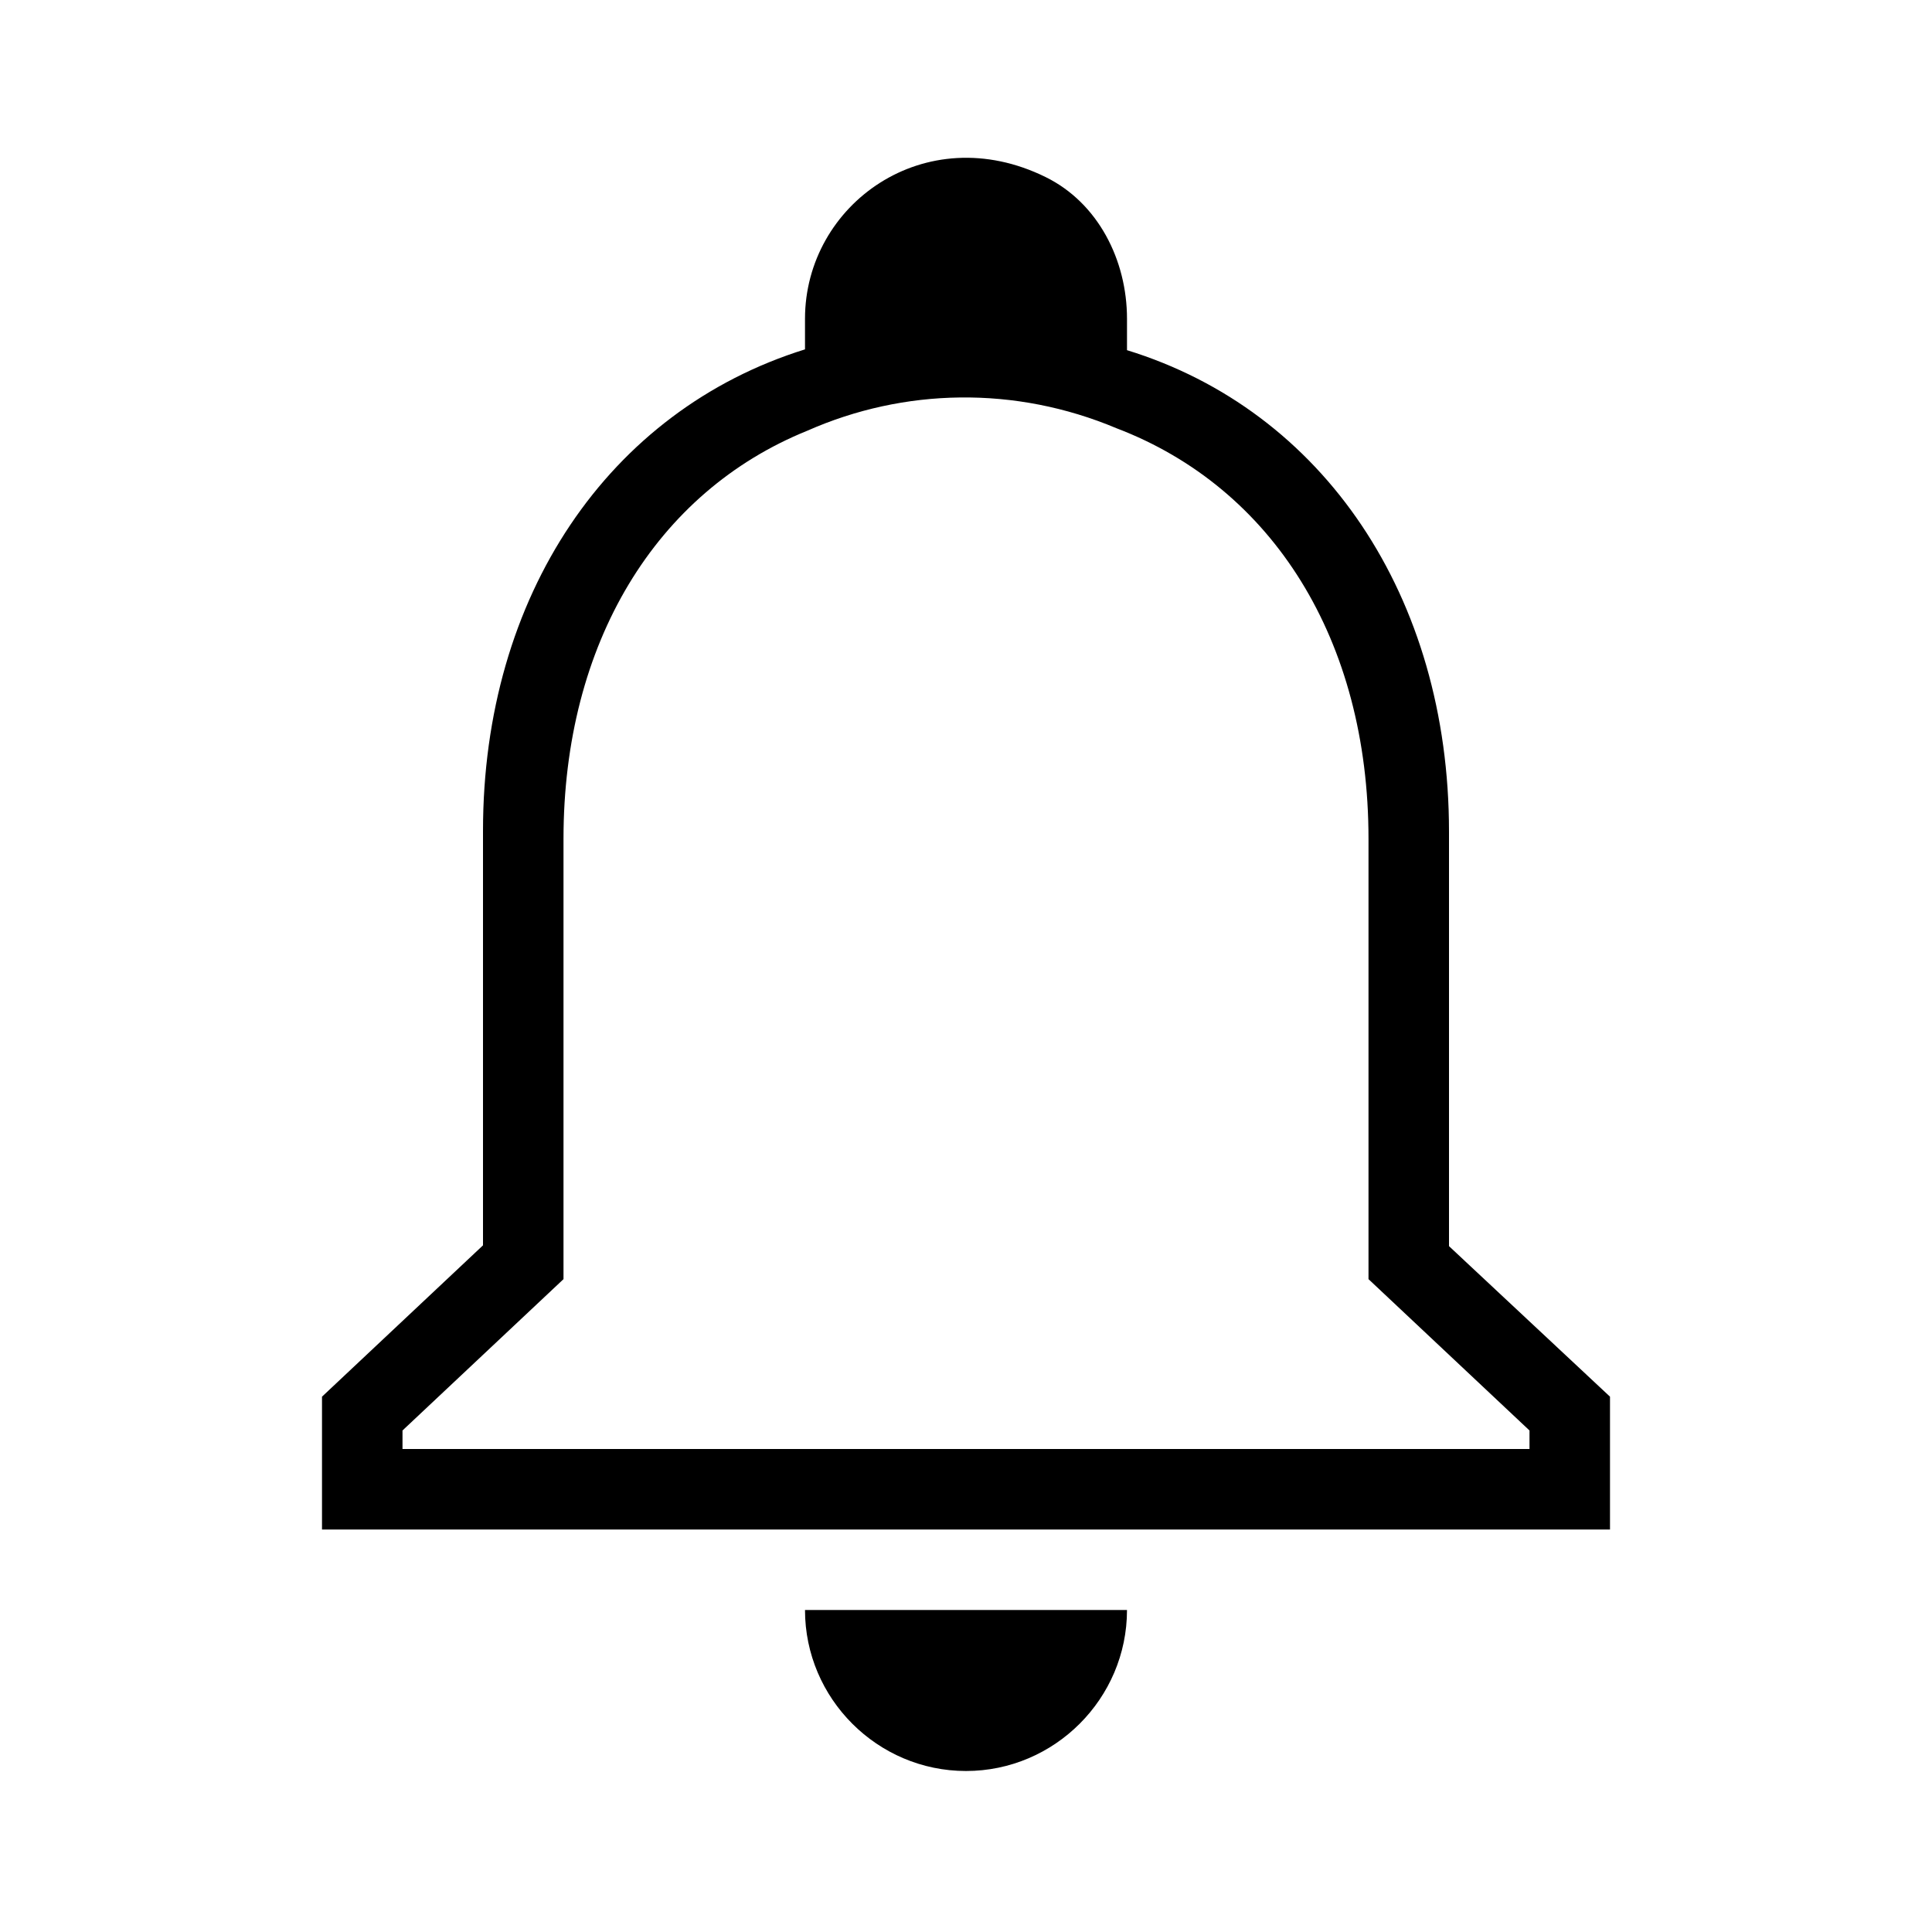
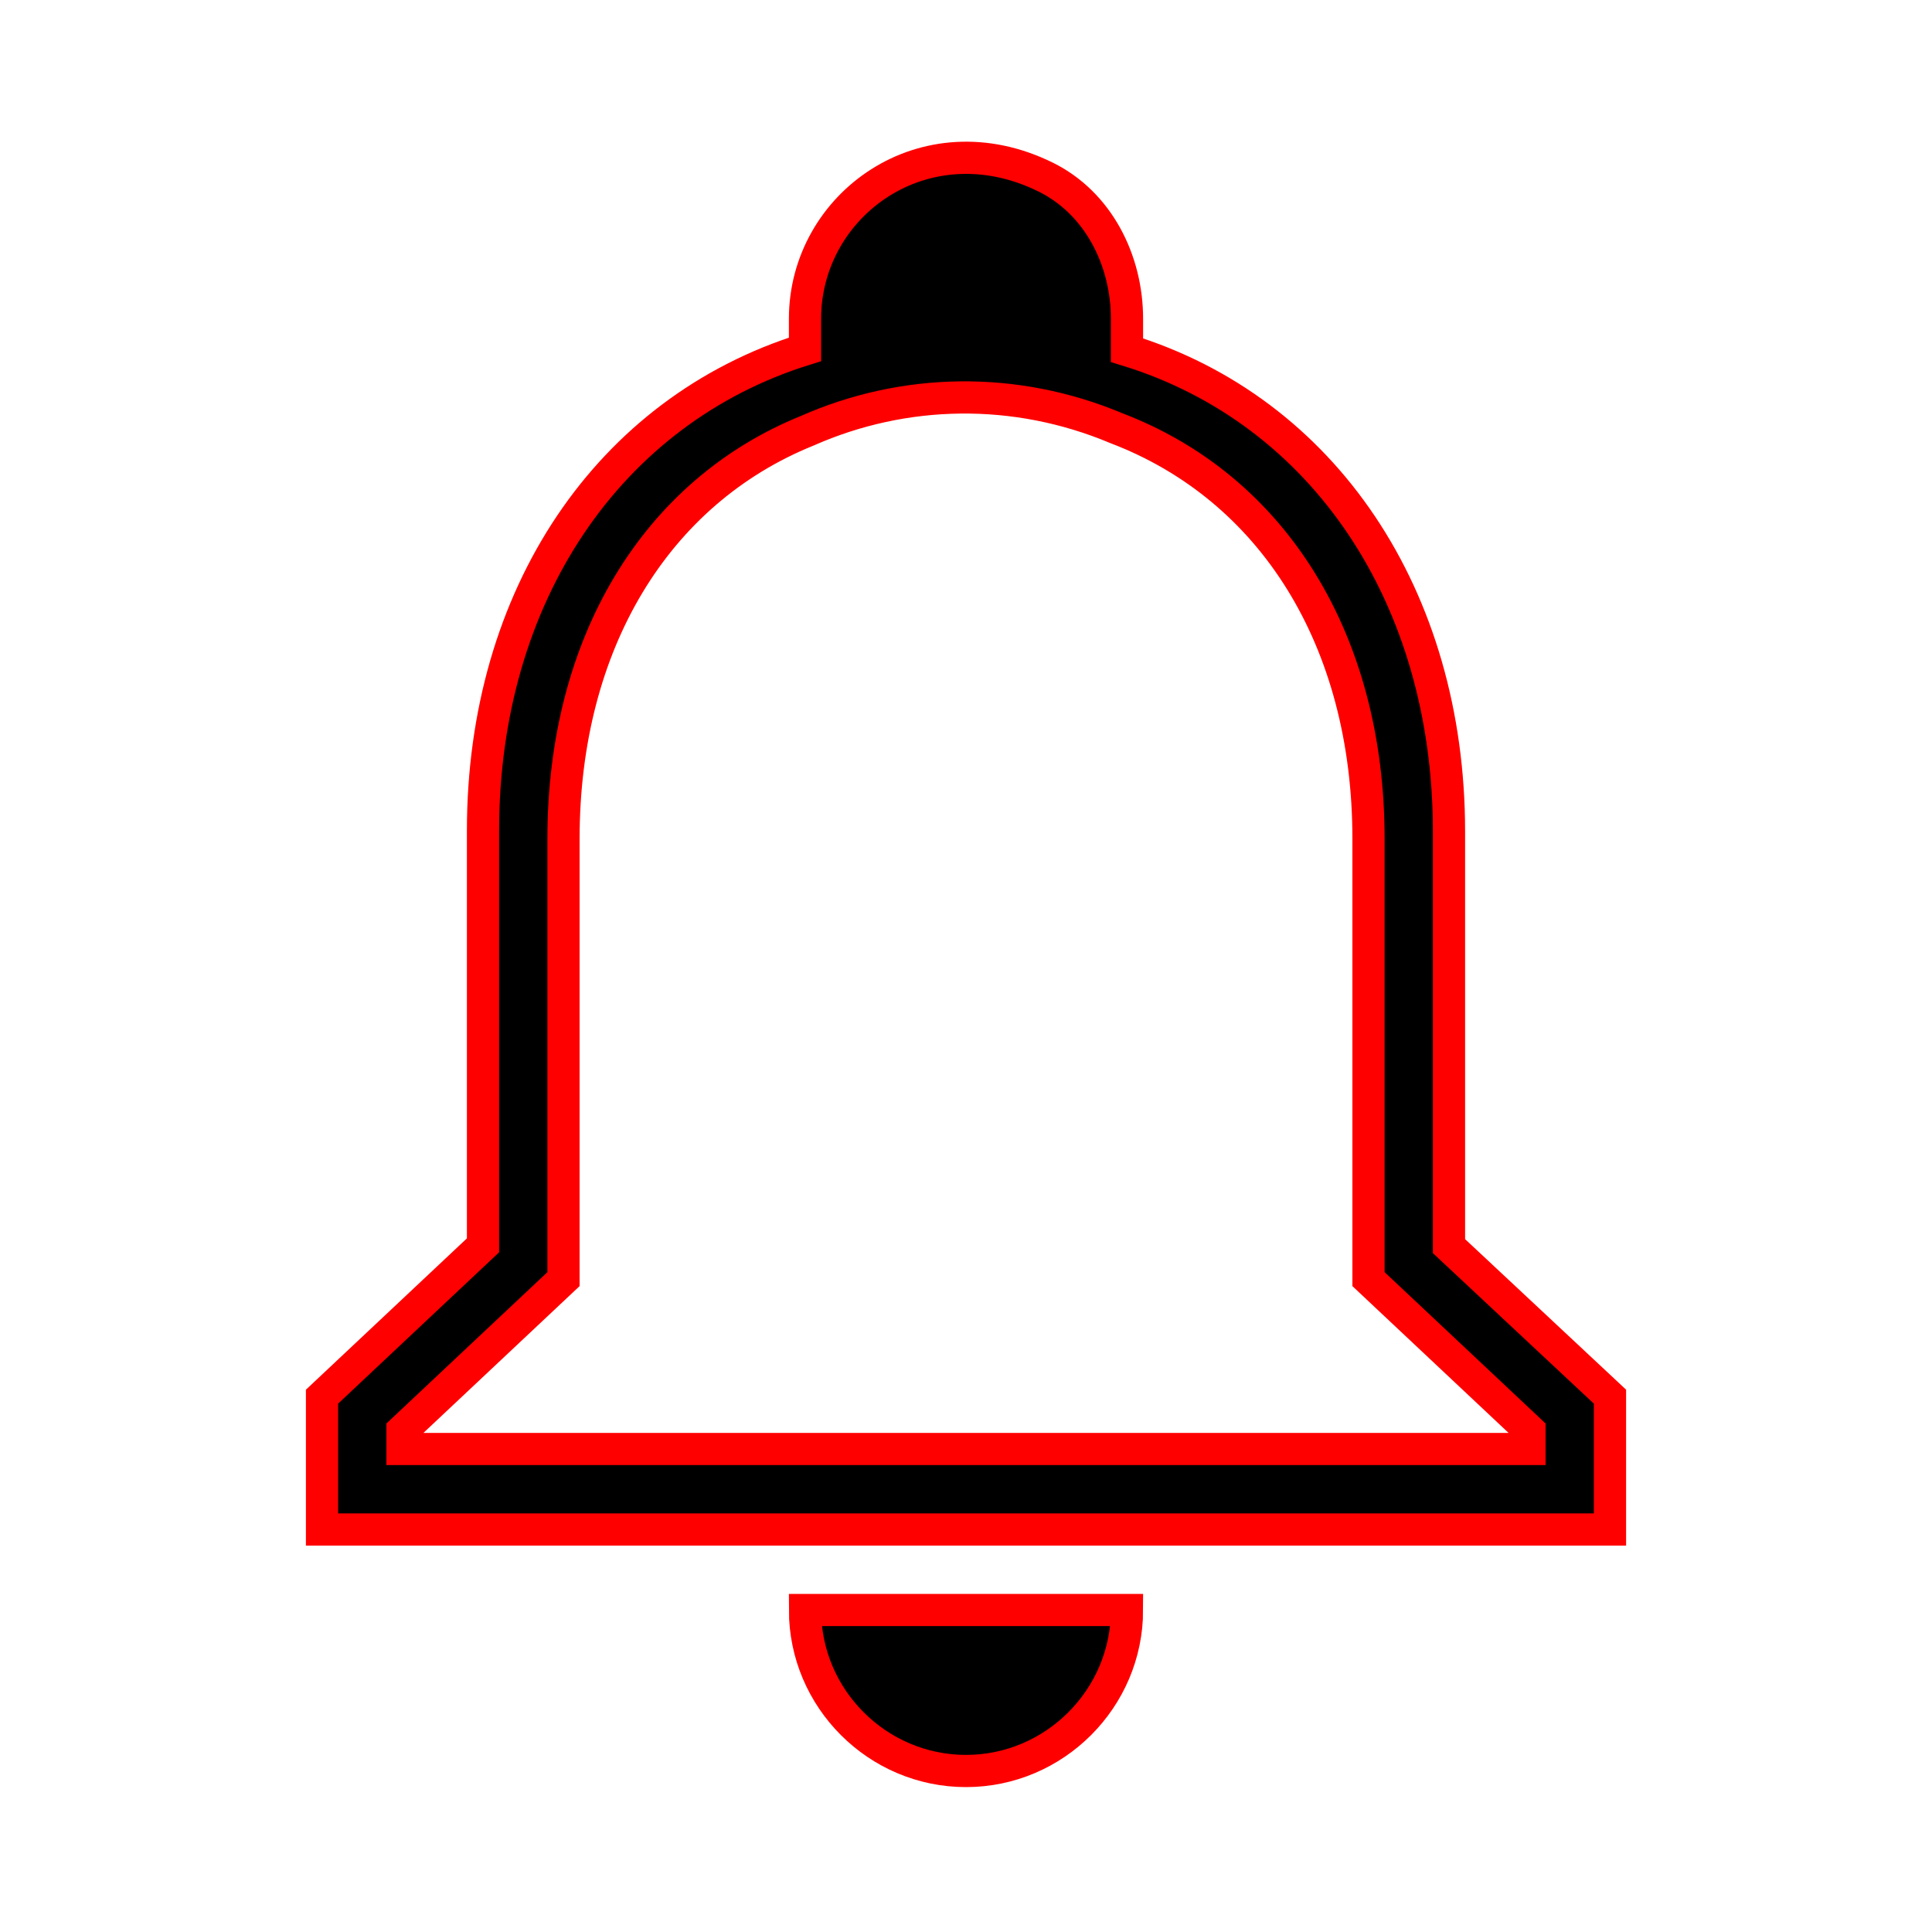
<svg xmlns="http://www.w3.org/2000/svg" enable-background="new 0 0 24 24" height="24" viewBox="0 0 24 24" width="24" focusable="false" style="pointer-events: none; display: block; width: 100%; height: 100%;">
-   <path d="M10 20h4c0 1.1-.9 2-2 2s-2-.9-2-2zm10-2.65V19H4v-1.65l2-1.88v-5.15C6 7.4 7.56 5.1 10 4.34v-.38c0-1.42 1.49-2.5 2.99-1.76.65.32 1.01 1.03 1.01 1.76v.39c2.44.75 4 3.06 4 5.98v5.15l2 1.87zm-1 .42-2-1.88v-5.47c0-2.47-1.19-4.36-3.13-5.1-1.26-.53-2.64-.5-3.84.03C8.15 6.11 7 7.99 7 10.42v5.47l-2 1.88V18h14v-.23z" />
+   <path class="path" stroke="red" stroke-width="0.40" d="M10 20h4c0 1.1-.9 2-2 2s-2-.9-2-2zm10-2.65V19H4v-1.65l2-1.88v-5.15C6 7.4 7.56 5.1 10 4.34v-.38c0-1.42 1.49-2.5 2.99-1.76.65.32 1.01 1.03 1.01 1.76v.39c2.44.75 4 3.06 4 5.98v5.15l2 1.87zm-1 .42-2-1.88v-5.47c0-2.47-1.19-4.36-3.13-5.1-1.26-.53-2.64-.5-3.84.03C8.15 6.11 7 7.99 7 10.42v5.47l-2 1.88V18h14v-.23z" />
</svg>
